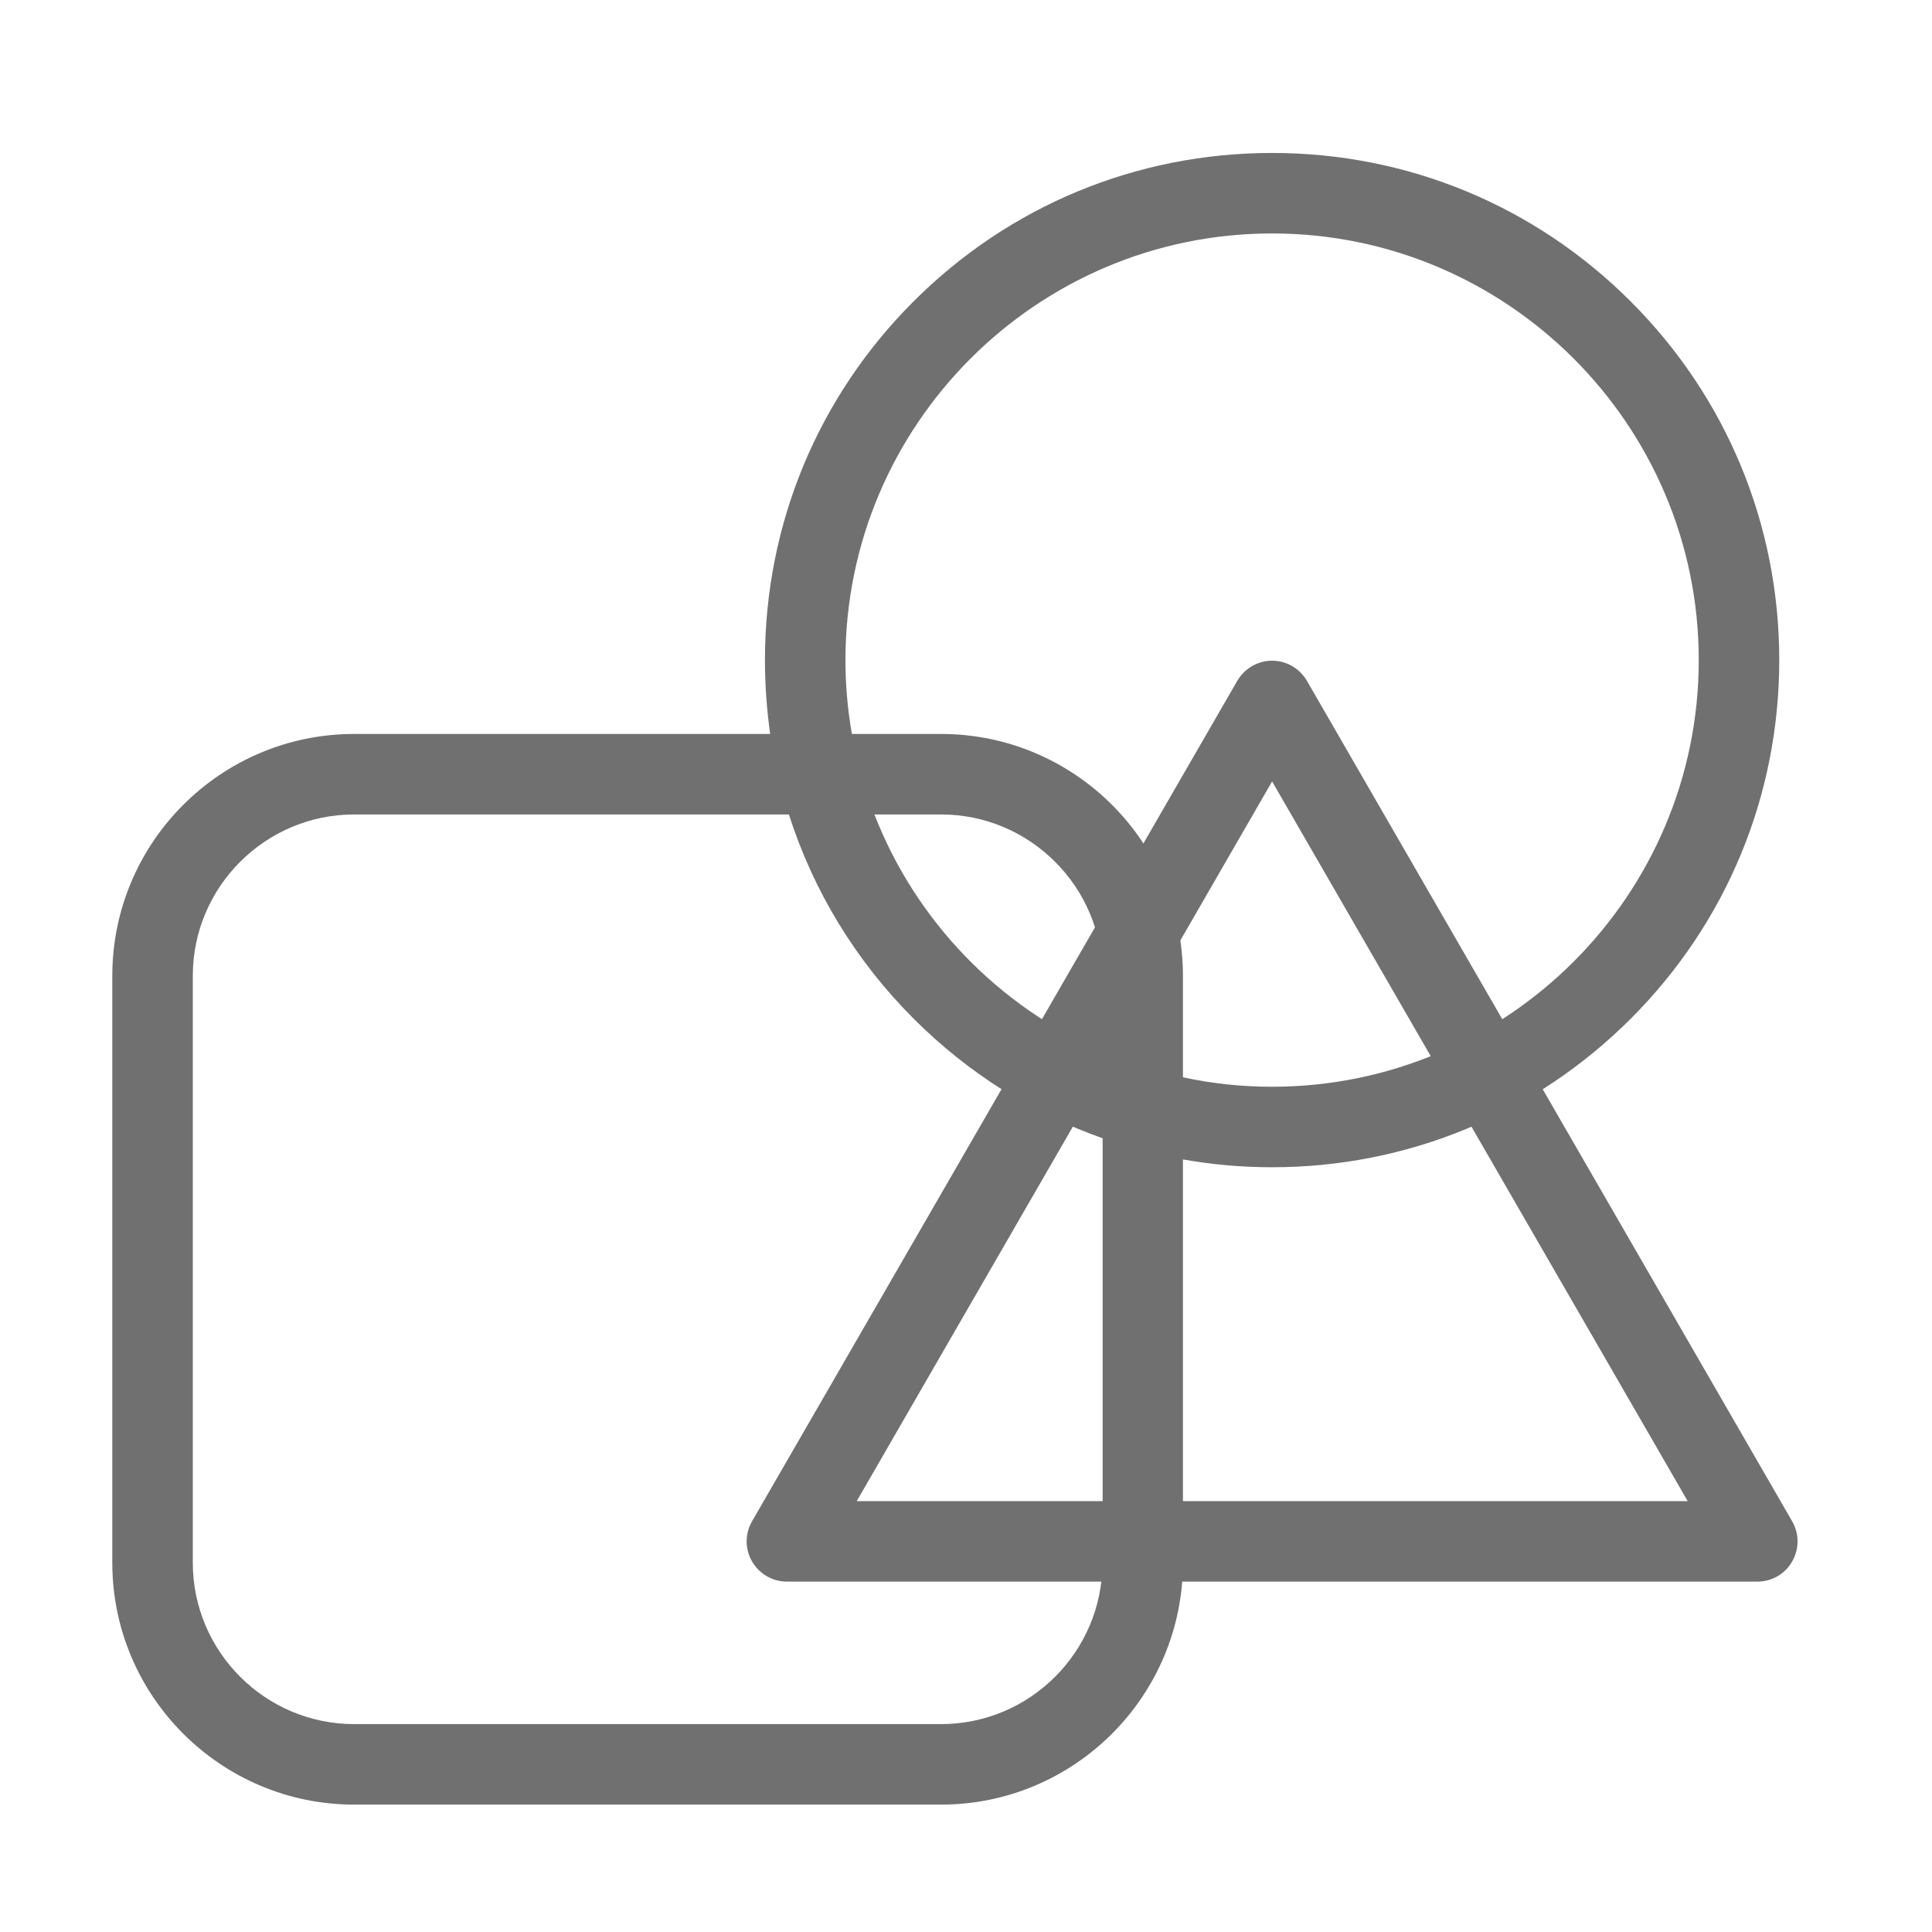
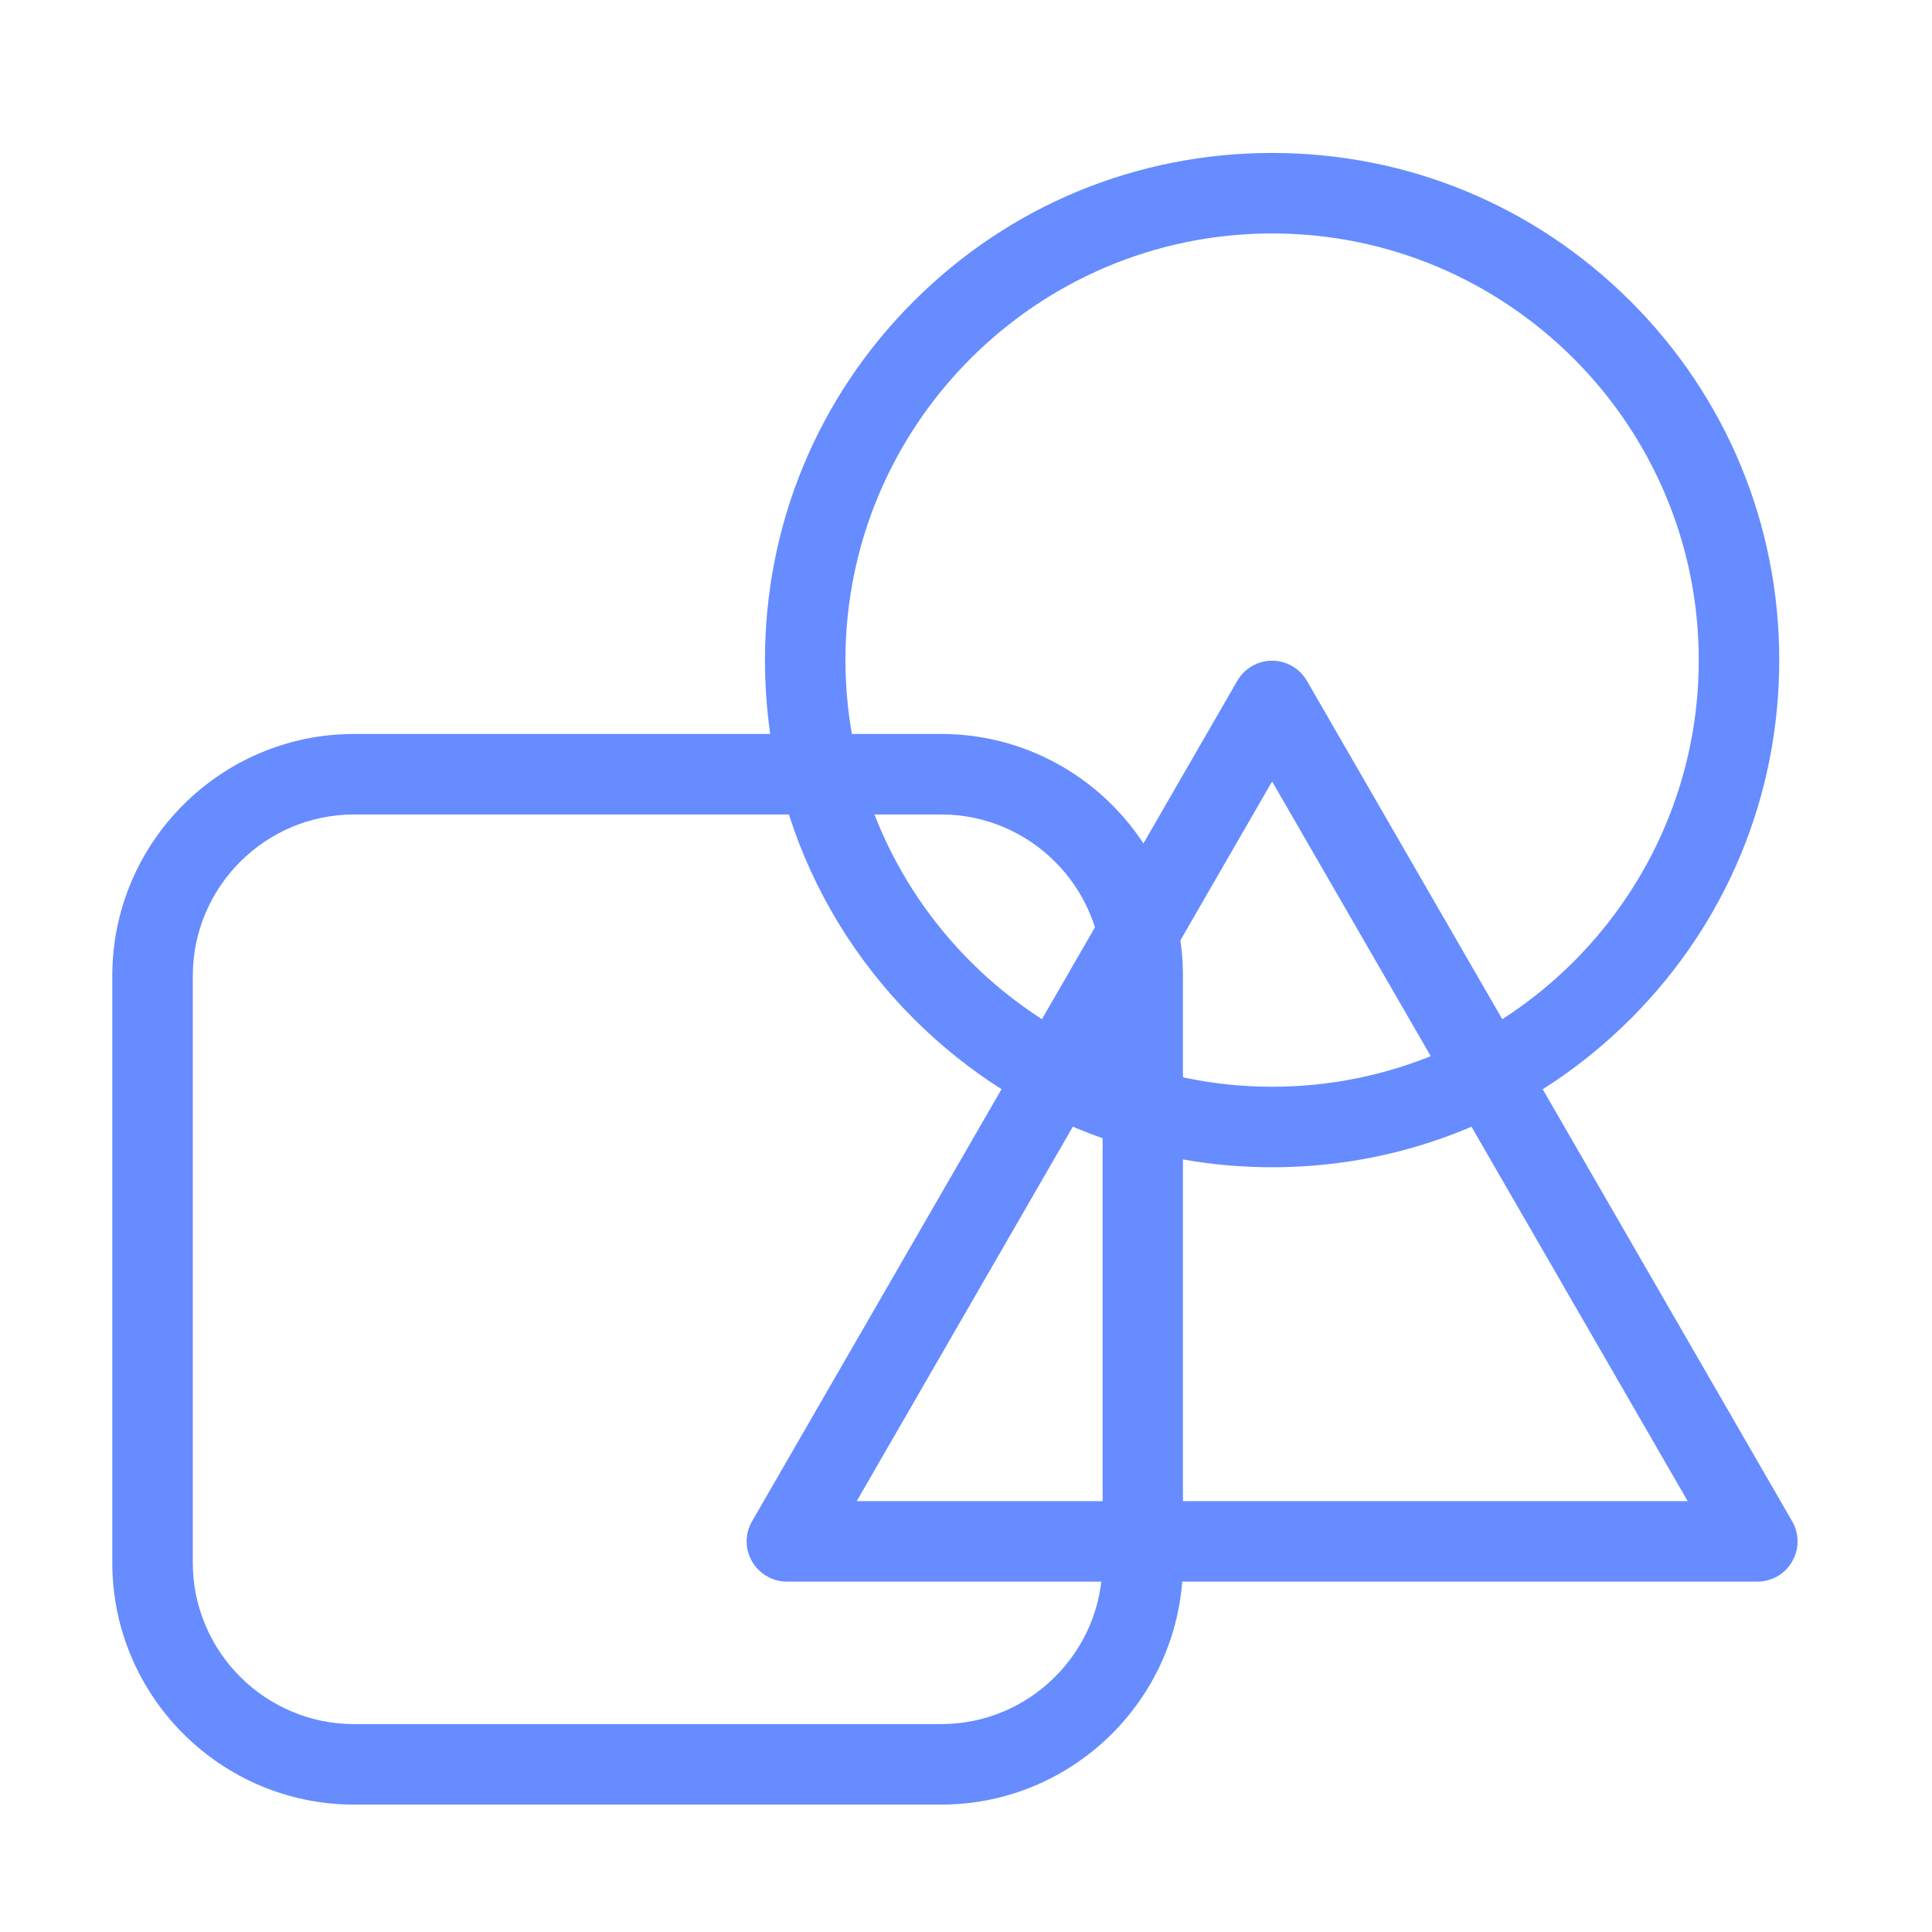
<svg xmlns="http://www.w3.org/2000/svg" t="1499421173198" class="icon" style="" viewBox="0 0 1024 1024" version="1.1" p-id="9790" width="30" height="30">
  <defs>
    <style type="text/css" />
  </defs>
-   <path d="M931.414 838.293h-514.347c-7.573 0-14.613-4.053-18.453-10.667s-3.84-14.72 0-21.333l257.173-445.44c3.84-6.613 10.88-10.667 18.453-10.667s14.613 4.053 18.453 10.667l257.173 445.44c3.84 6.613 3.84 14.72 0 21.333-3.733 6.613-10.773 10.667-18.453 10.667zM454.081 795.627h440.427l-220.267-381.44-220.16 381.44z" p-id="9791" fill="#707070" />
-   <path d="M864.321 159.787c-50.773-50.773-118.293-78.72-190.080-78.72s-139.307 27.947-190.080 78.72c-50.773 50.773-78.72 118.293-78.72 190.080 0 13.227 0.96 26.347 2.773 39.147h-220.48c-70.72 0-128.213 57.493-128.213 128.213v311.040c0 70.72 57.493 128.213 128.213 128.213h311.040c70.72 0 128.213-57.493 128.213-128.213v-213.76c15.467 2.773 31.253 4.16 47.253 4.16 71.787 0 139.307-27.947 190.080-78.72 50.773-50.773 78.72-118.293 78.72-190.080 0-71.787-27.947-139.307-78.72-190.080zM584.321 828.267c0 47.147-38.4 85.547-85.547 85.547h-311.040c-47.147 0-85.547-38.4-85.547-85.547v-311.040c0-47.147 38.4-85.547 85.547-85.547h230.4c12.907 40.427 35.307 77.44 66.133 108.267 28.8 28.8 62.933 50.24 100.16 63.36v224.96zM584.321 557.333c-55.147-24-98.987-69.333-120.853-125.653h35.307c47.147 0 85.547 38.4 85.547 85.547v40.107zM674.241 576c-16.213 0-32-1.707-47.253-5.013v-53.76c0-70.72-57.493-128.213-128.213-128.213h-47.253c-2.24-12.693-3.413-25.813-3.413-39.147 0-124.693 101.44-226.133 226.133-226.133s226.133 101.44 226.133 226.133-101.44 226.133-226.133 226.133z" p-id="9792" fill="#707070" />
+   <path d="M931.414 838.293h-514.347c-7.573 0-14.613-4.053-18.453-10.667s-3.84-14.72 0-21.333l257.173-445.44c3.84-6.613 10.88-10.667 18.453-10.667s14.613 4.053 18.453 10.667l257.173 445.44c3.84 6.613 3.84 14.72 0 21.333-3.733 6.613-10.773 10.667-18.453 10.667zM454.081 795.627h440.427l-220.267-381.44-220.16 381.44z" p-id="9791" fill="#668cff" />
+   <path d="M864.321 159.787c-50.773-50.773-118.293-78.72-190.080-78.72s-139.307 27.947-190.080 78.72c-50.773 50.773-78.72 118.293-78.72 190.080 0 13.227 0.96 26.347 2.773 39.147h-220.48c-70.72 0-128.213 57.493-128.213 128.213v311.040c0 70.72 57.493 128.213 128.213 128.213h311.040c70.72 0 128.213-57.493 128.213-128.213v-213.76c15.467 2.773 31.253 4.16 47.253 4.16 71.787 0 139.307-27.947 190.080-78.72 50.773-50.773 78.72-118.293 78.72-190.080 0-71.787-27.947-139.307-78.72-190.080zM584.321 828.267c0 47.147-38.4 85.547-85.547 85.547h-311.040c-47.147 0-85.547-38.4-85.547-85.547v-311.040c0-47.147 38.4-85.547 85.547-85.547h230.4c12.907 40.427 35.307 77.44 66.133 108.267 28.8 28.8 62.933 50.24 100.16 63.36v224.96zM584.321 557.333c-55.147-24-98.987-69.333-120.853-125.653h35.307c47.147 0 85.547 38.4 85.547 85.547v40.107zM674.241 576c-16.213 0-32-1.707-47.253-5.013v-53.76c0-70.72-57.493-128.213-128.213-128.213h-47.253c-2.24-12.693-3.413-25.813-3.413-39.147 0-124.693 101.44-226.133 226.133-226.133s226.133 101.44 226.133 226.133-101.44 226.133-226.133 226.133z" p-id="9792" fill="#668cff" />
</svg>
